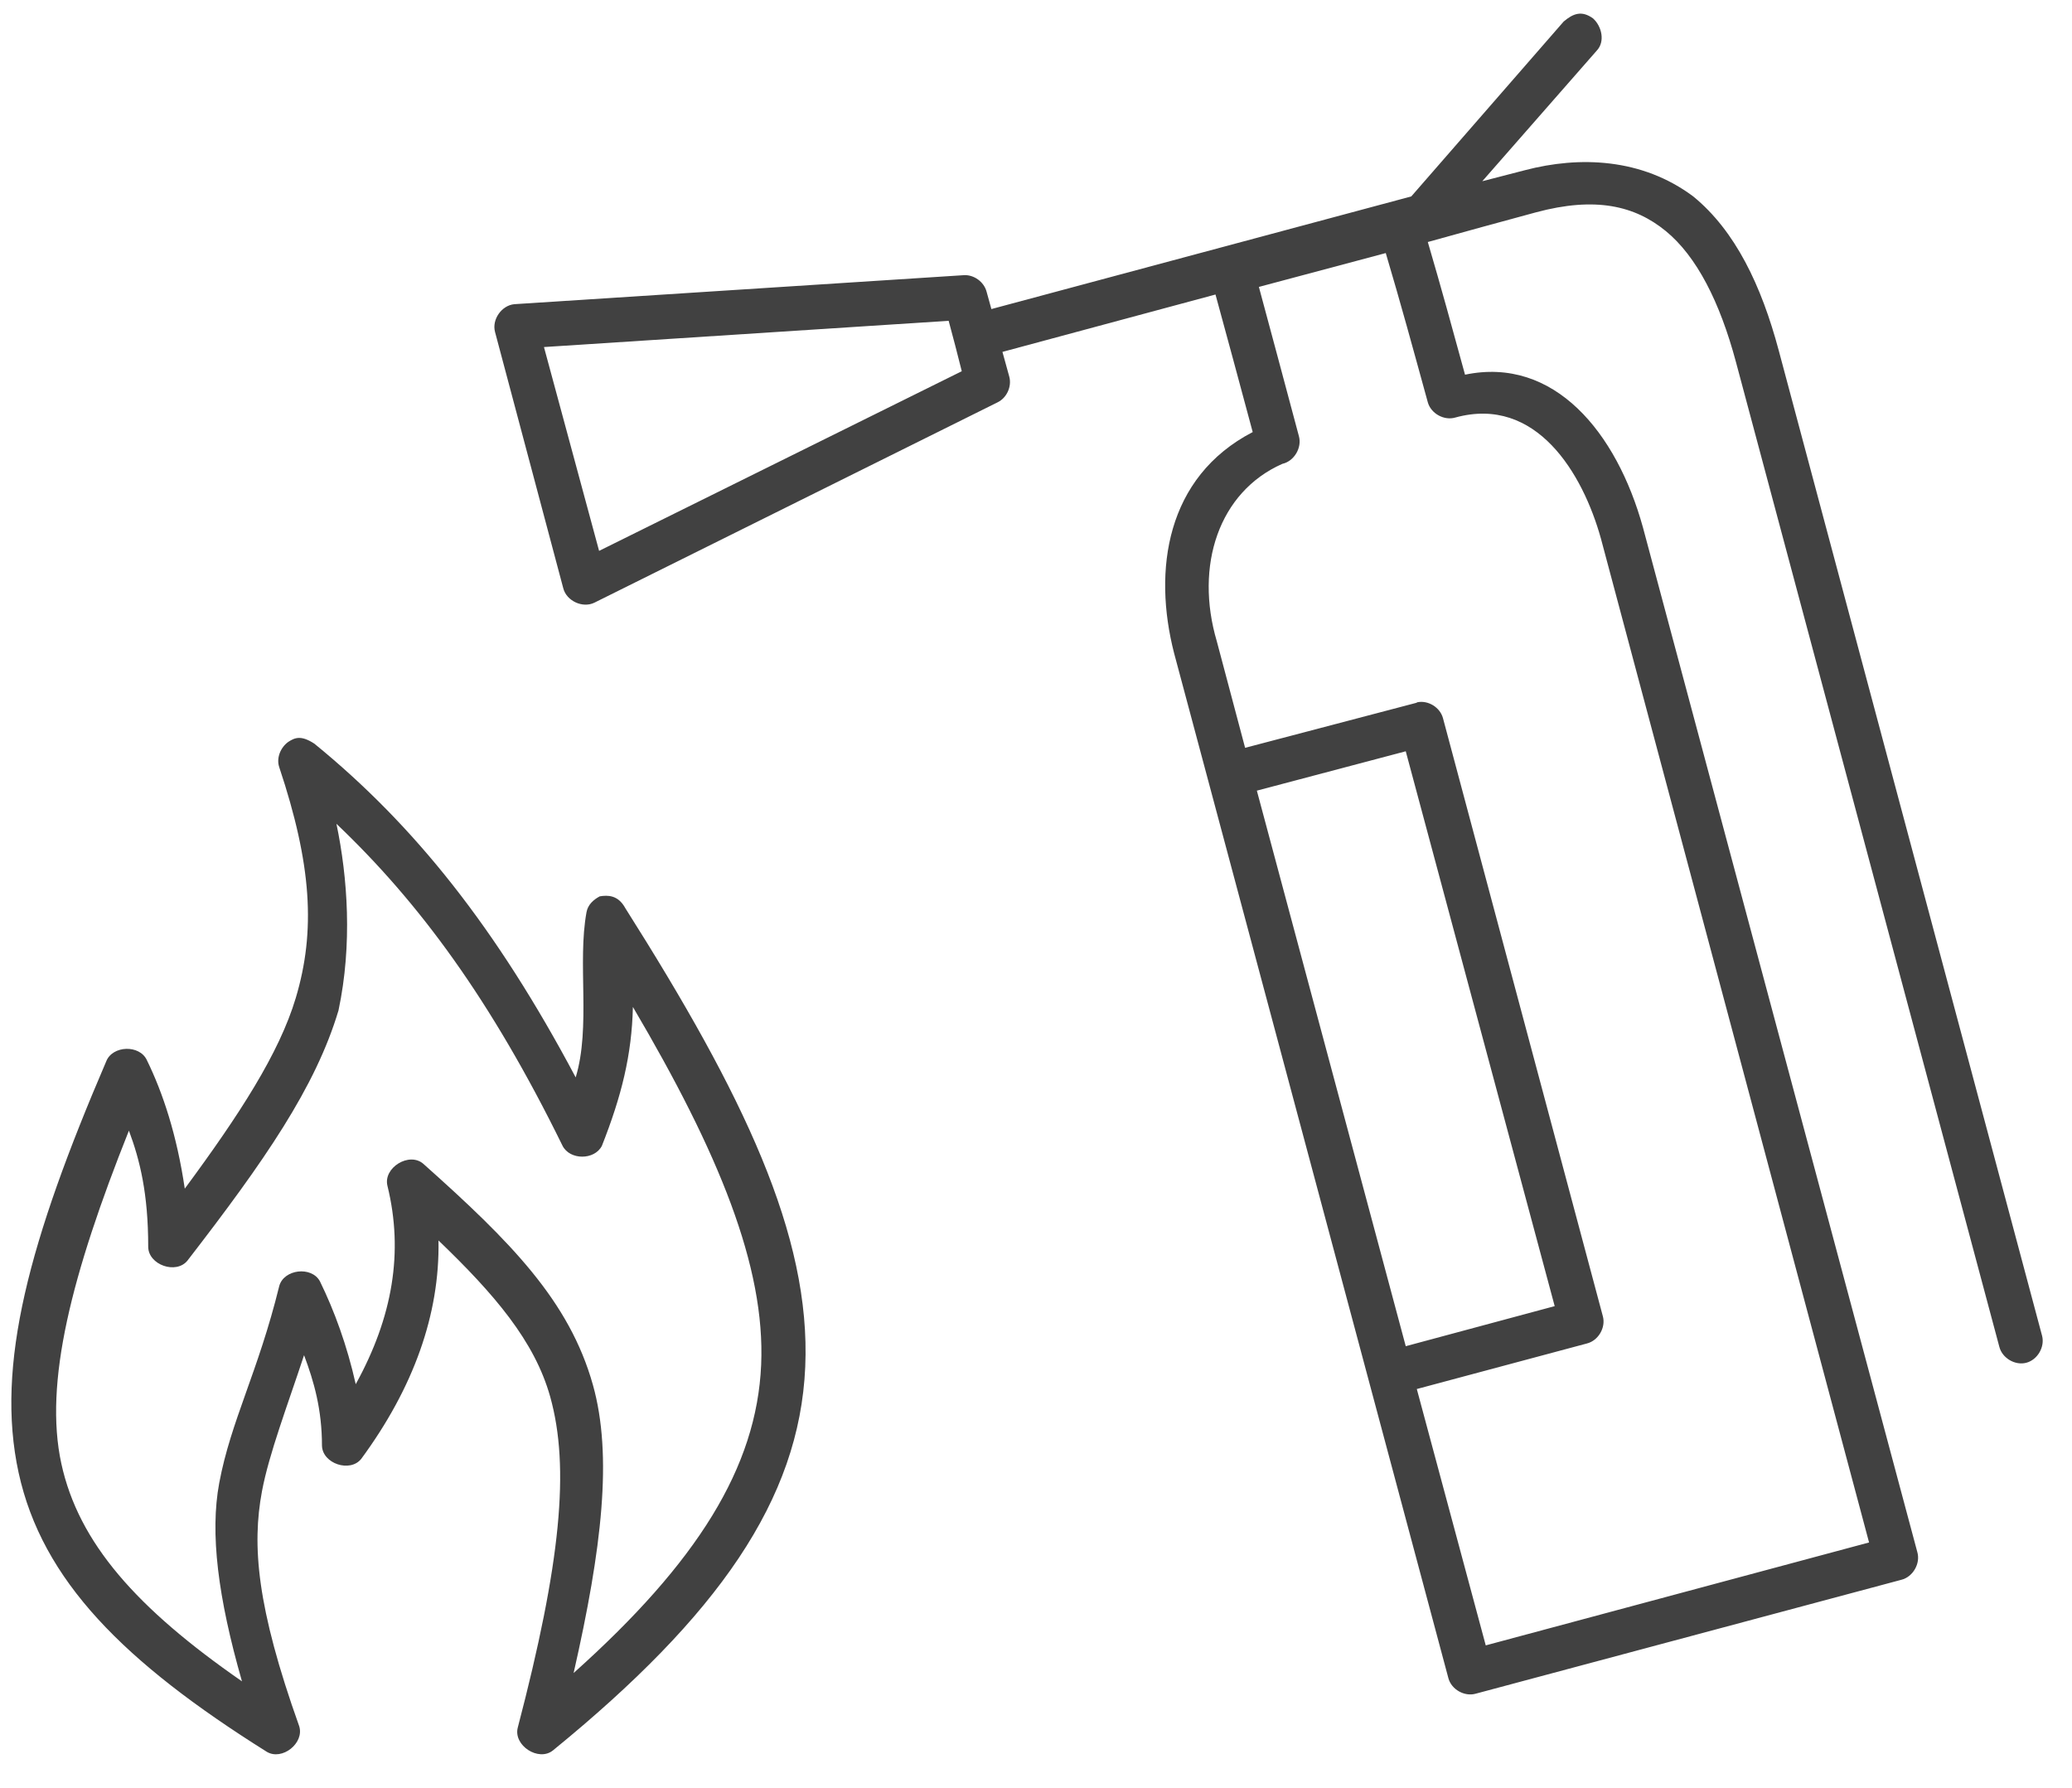
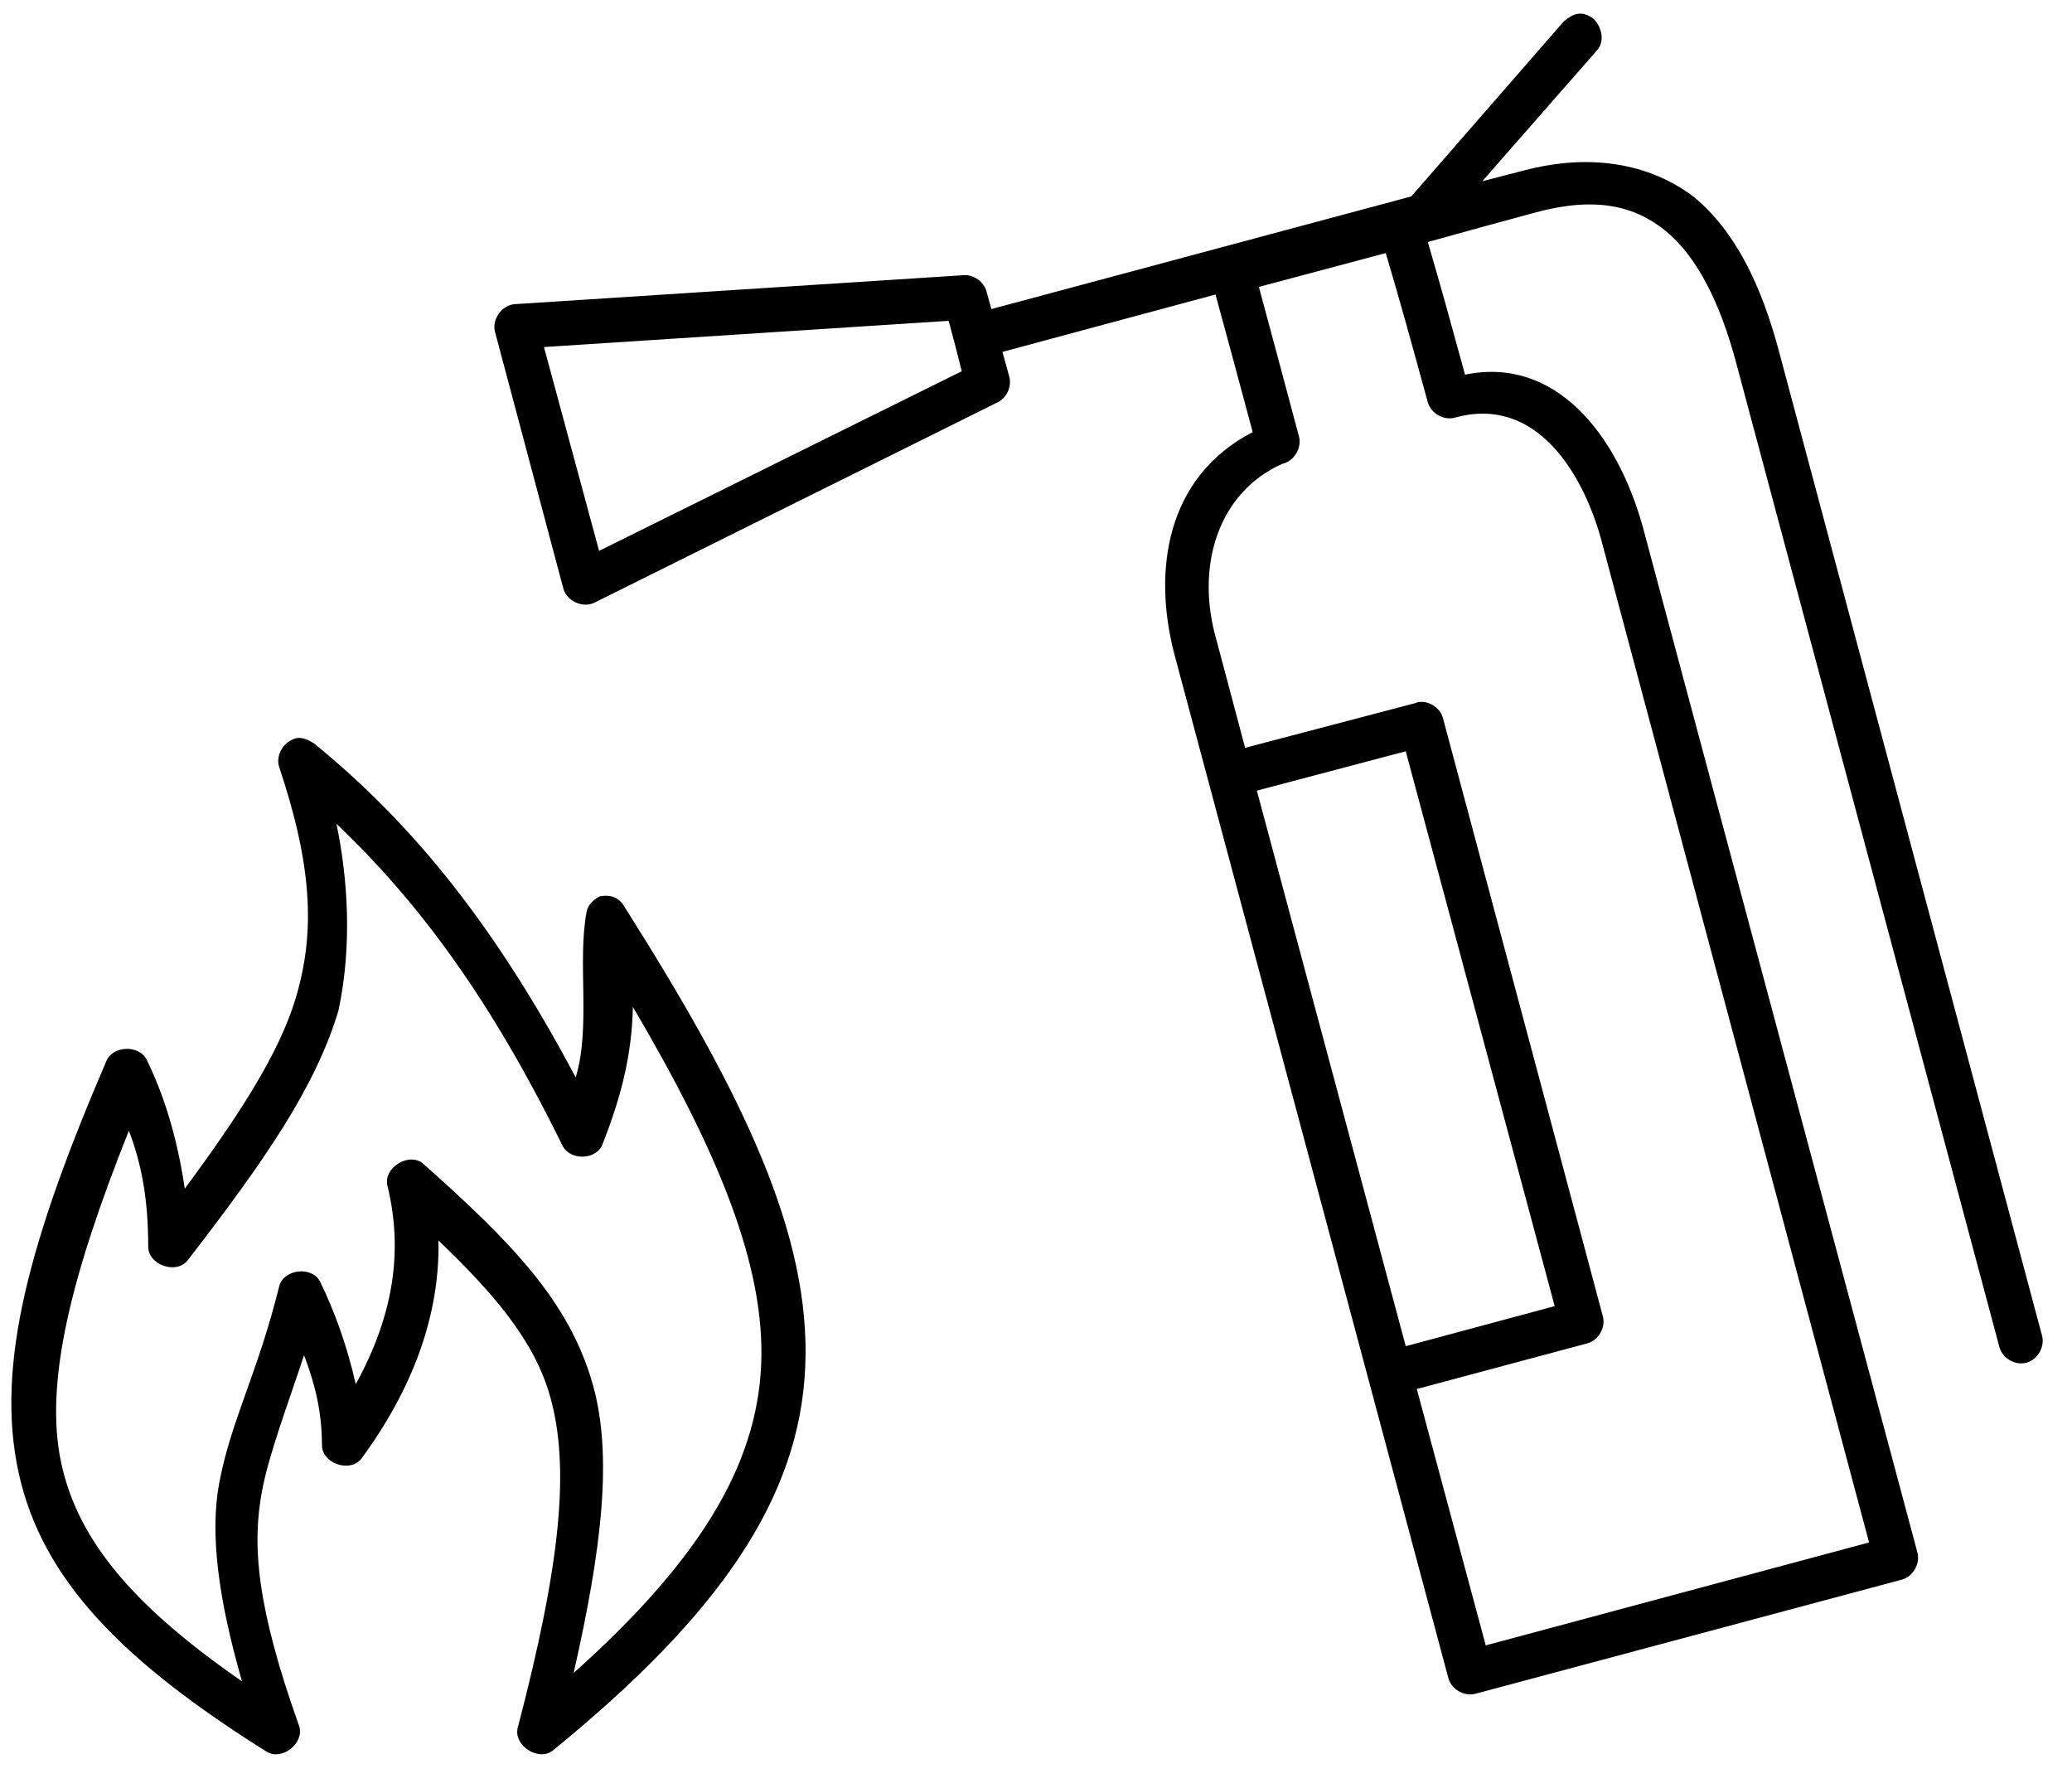
<svg xmlns="http://www.w3.org/2000/svg" width="51" height="44" viewBox="0 0 51 44" fill="none">
-   <path d="M38.487 0.531L34.737 4.834L24.402 7.606L24.284 7.18C24.221 6.937 23.973 6.757 23.724 6.772L12.659 7.486C12.347 7.516 12.104 7.862 12.184 8.167L13.864 14.476C13.943 14.788 14.338 14.973 14.628 14.833L24.555 9.901C24.78 9.792 24.907 9.514 24.843 9.272L24.674 8.66L29.918 7.248C30.173 8.183 30.495 9.366 30.834 10.633C28.7 11.742 28.375 14.036 28.899 16.074L35.653 41.309C35.731 41.58 36.044 41.756 36.315 41.684L46.802 38.878C47.085 38.807 47.274 38.478 47.193 38.198L40.439 12.979C39.793 10.642 38.255 8.763 36.06 9.221C35.743 8.064 35.48 7.099 35.144 5.956C36.026 5.708 36.921 5.467 37.808 5.225C39.265 4.834 40.235 5.06 40.999 5.684C41.762 6.308 42.333 7.431 42.73 8.915L49.212 33.147C49.283 33.423 49.598 33.61 49.874 33.538C50.149 33.467 50.335 33.151 50.264 32.875L43.782 8.626C43.353 7.022 42.713 5.681 41.677 4.834C40.412 3.889 38.873 3.838 37.537 4.188L36.485 4.46L39.302 1.246C39.512 1.025 39.428 0.649 39.211 0.453C38.931 0.251 38.721 0.332 38.487 0.531ZM34.109 6.228C34.486 7.497 34.764 8.519 35.144 9.901C35.222 10.179 35.547 10.358 35.823 10.275C37.816 9.729 38.958 11.651 39.404 13.251L46.005 37.96L36.57 40.493L34.873 34.184L39.064 33.062C39.34 32.991 39.526 32.675 39.454 32.399L35.517 17.673C35.446 17.41 35.156 17.23 34.89 17.282C34.878 17.287 34.867 17.292 34.856 17.298L30.647 18.404L29.951 15.785C29.4 13.92 30 12.106 31.564 11.415C31.852 11.352 32.051 11.02 31.971 10.734C31.602 9.355 31.265 8.09 30.986 7.061L34.109 6.228ZM23.35 7.895C23.465 8.318 23.566 8.708 23.673 9.136L14.746 13.557L13.389 8.541L23.35 7.895ZM7.097 18.257C6.906 18.393 6.797 18.654 6.873 18.88C7.671 21.268 7.774 22.91 7.28 24.56C6.872 25.923 5.894 27.431 4.548 29.253C4.353 27.93 4.009 26.895 3.615 26.09C3.437 25.703 2.764 25.726 2.613 26.124C0.73 30.509 -0.12 33.592 0.458 36.242C1.036 38.892 3.049 40.906 6.567 43.112C6.942 43.337 7.495 42.901 7.365 42.483C6.313 39.536 6.201 38.024 6.448 36.701C6.621 35.777 7.085 34.563 7.484 33.351C7.728 33.999 7.925 34.689 7.925 35.579C7.938 36.021 8.617 36.248 8.892 35.902C10.181 34.15 10.827 32.341 10.793 30.528C12.168 31.848 13.158 33.002 13.542 34.372C14.03 36.114 13.805 38.466 12.744 42.517C12.631 42.956 13.257 43.362 13.61 43.078C17.666 39.772 19.678 36.908 19.82 33.64C19.962 30.401 18.297 26.938 15.391 22.349C15.213 22.022 14.956 22.027 14.762 22.059C14.61 22.14 14.471 22.262 14.437 22.446C14.207 23.695 14.546 25.275 14.17 26.515C12.215 22.832 10.197 20.306 7.738 18.302C7.419 18.094 7.265 18.147 7.097 18.257V18.257ZM34.601 18.489L38.267 32.144L34.601 33.13L30.936 19.458L34.601 18.489ZM8.281 20.274C10.323 22.216 12.085 24.608 13.847 28.199C14.028 28.554 14.633 28.554 14.815 28.199C15.299 26.973 15.551 25.962 15.578 24.781C17.691 28.367 18.84 31.169 18.735 33.589C18.625 36.111 17.164 38.448 14.119 41.173C14.817 38.105 15.082 35.823 14.594 34.083C14.014 32.016 12.568 30.556 10.419 28.641C10.073 28.34 9.425 28.739 9.537 29.185C9.936 30.811 9.668 32.41 8.756 34.065C8.542 33.11 8.229 32.256 7.874 31.532C7.668 31.153 6.985 31.234 6.873 31.651C6.352 33.771 5.683 34.963 5.396 36.497C5.166 37.73 5.362 39.305 5.956 41.378C3.365 39.582 1.936 37.973 1.51 36.021C1.077 34.033 1.761 31.364 3.173 27.825C3.444 28.549 3.648 29.376 3.648 30.681C3.648 31.129 4.337 31.371 4.616 31.021C6.511 28.569 7.766 26.758 8.332 24.866C8.676 23.242 8.557 21.593 8.281 20.274H8.281Z" fill="#414141" />
+   <path d="M38.487 0.531L34.737 4.834L24.402 7.606L24.284 7.18C24.221 6.937 23.973 6.757 23.724 6.772L12.659 7.486C12.347 7.516 12.104 7.862 12.184 8.167L13.864 14.476C13.943 14.788 14.338 14.973 14.628 14.833L24.555 9.901C24.78 9.792 24.907 9.514 24.843 9.272L24.674 8.66L29.918 7.248C30.173 8.183 30.495 9.366 30.834 10.633C28.7 11.742 28.375 14.036 28.899 16.074L35.653 41.309C35.731 41.58 36.044 41.756 36.315 41.684L46.802 38.878C47.085 38.807 47.274 38.478 47.193 38.198L40.439 12.979C39.793 10.642 38.255 8.763 36.06 9.221C35.743 8.064 35.48 7.099 35.144 5.956C36.026 5.708 36.921 5.467 37.808 5.225C39.265 4.834 40.235 5.06 40.999 5.684C41.762 6.308 42.333 7.431 42.73 8.915L49.212 33.147C49.283 33.423 49.598 33.61 49.874 33.538C50.149 33.467 50.335 33.151 50.264 32.875L43.782 8.626C43.353 7.022 42.713 5.681 41.677 4.834C40.412 3.889 38.873 3.838 37.537 4.188L36.485 4.46L39.302 1.246C39.512 1.025 39.428 0.649 39.211 0.453C38.931 0.251 38.721 0.332 38.487 0.531ZM34.109 6.228C34.486 7.497 34.764 8.519 35.144 9.901C35.222 10.179 35.547 10.358 35.823 10.275C37.816 9.729 38.958 11.651 39.404 13.251L46.005 37.96L36.57 40.493L34.873 34.184L39.064 33.062C39.34 32.991 39.526 32.675 39.454 32.399L35.517 17.673C35.446 17.41 35.156 17.23 34.89 17.282C34.878 17.287 34.867 17.292 34.856 17.298L30.647 18.404L29.951 15.785C29.4 13.92 30 12.106 31.564 11.415C31.852 11.352 32.051 11.02 31.971 10.734C31.602 9.355 31.265 8.09 30.986 7.061L34.109 6.228ZM23.35 7.895C23.465 8.318 23.566 8.708 23.673 9.136L14.746 13.557L13.389 8.541L23.35 7.895ZM7.097 18.257C6.906 18.393 6.797 18.654 6.873 18.88C7.671 21.268 7.774 22.91 7.28 24.56C6.872 25.923 5.894 27.431 4.548 29.253C4.353 27.93 4.009 26.895 3.615 26.09C3.437 25.703 2.764 25.726 2.613 26.124C0.73 30.509 -0.12 33.592 0.458 36.242C1.036 38.892 3.049 40.906 6.567 43.112C6.942 43.337 7.495 42.901 7.365 42.483C6.313 39.536 6.201 38.024 6.448 36.701C6.621 35.777 7.085 34.563 7.484 33.351C7.728 33.999 7.925 34.689 7.925 35.579C7.938 36.021 8.617 36.248 8.892 35.902C10.181 34.15 10.827 32.341 10.793 30.528C12.168 31.848 13.158 33.002 13.542 34.372C14.03 36.114 13.805 38.466 12.744 42.517C12.631 42.956 13.257 43.362 13.61 43.078C17.666 39.772 19.678 36.908 19.82 33.64C19.962 30.401 18.297 26.938 15.391 22.349C15.213 22.022 14.956 22.027 14.762 22.059C14.61 22.14 14.471 22.262 14.437 22.446C14.207 23.695 14.546 25.275 14.17 26.515C12.215 22.832 10.197 20.306 7.738 18.302C7.419 18.094 7.265 18.147 7.097 18.257V18.257ZM34.601 18.489L38.267 32.144L34.601 33.13L30.936 19.458L34.601 18.489ZM8.281 20.274C10.323 22.216 12.085 24.608 13.847 28.199C14.028 28.554 14.633 28.554 14.815 28.199C15.299 26.973 15.551 25.962 15.578 24.781C17.691 28.367 18.84 31.169 18.735 33.589C18.625 36.111 17.164 38.448 14.119 41.173C14.817 38.105 15.082 35.823 14.594 34.083C14.014 32.016 12.568 30.556 10.419 28.641C10.073 28.34 9.425 28.739 9.537 29.185C9.936 30.811 9.668 32.41 8.756 34.065C8.542 33.11 8.229 32.256 7.874 31.532C7.668 31.153 6.985 31.234 6.873 31.651C6.352 33.771 5.683 34.963 5.396 36.497C5.166 37.73 5.362 39.305 5.956 41.378C3.365 39.582 1.936 37.973 1.51 36.021C1.077 34.033 1.761 31.364 3.173 27.825C3.444 28.549 3.648 29.376 3.648 30.681C3.648 31.129 4.337 31.371 4.616 31.021C6.511 28.569 7.766 26.758 8.332 24.866C8.676 23.242 8.557 21.593 8.281 20.274H8.281Z" fill="currentColor" />
</svg>
